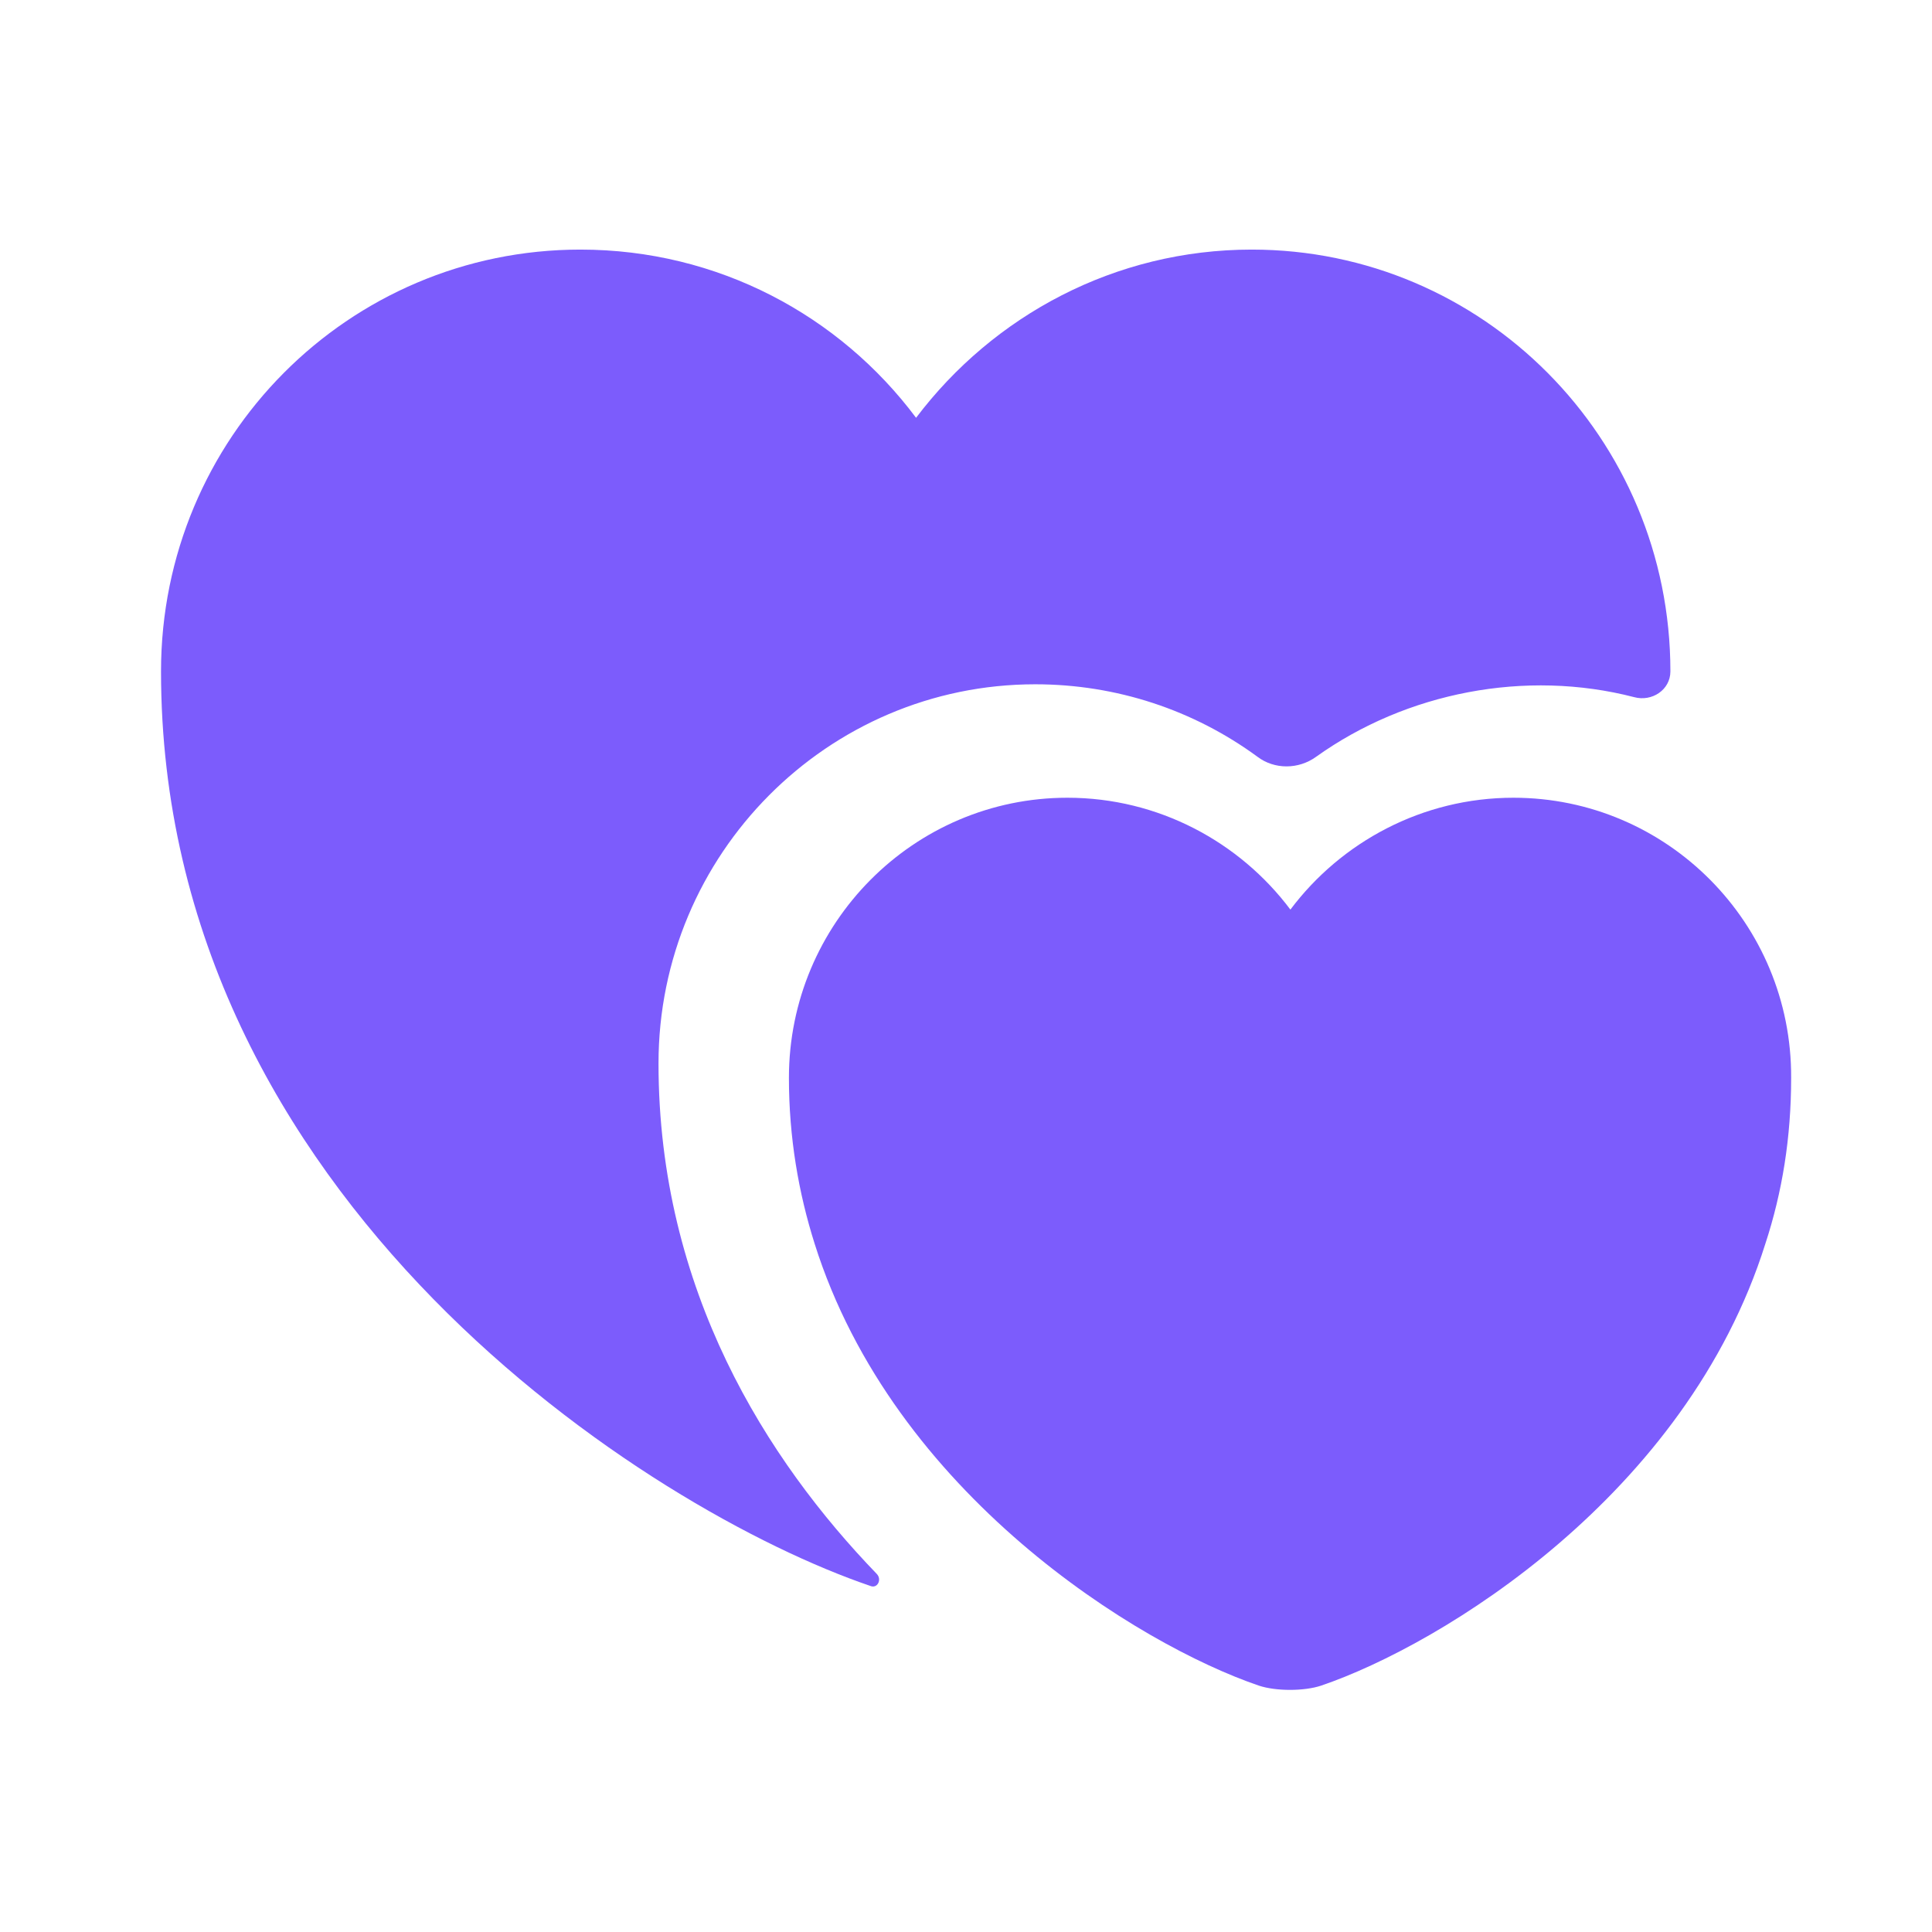
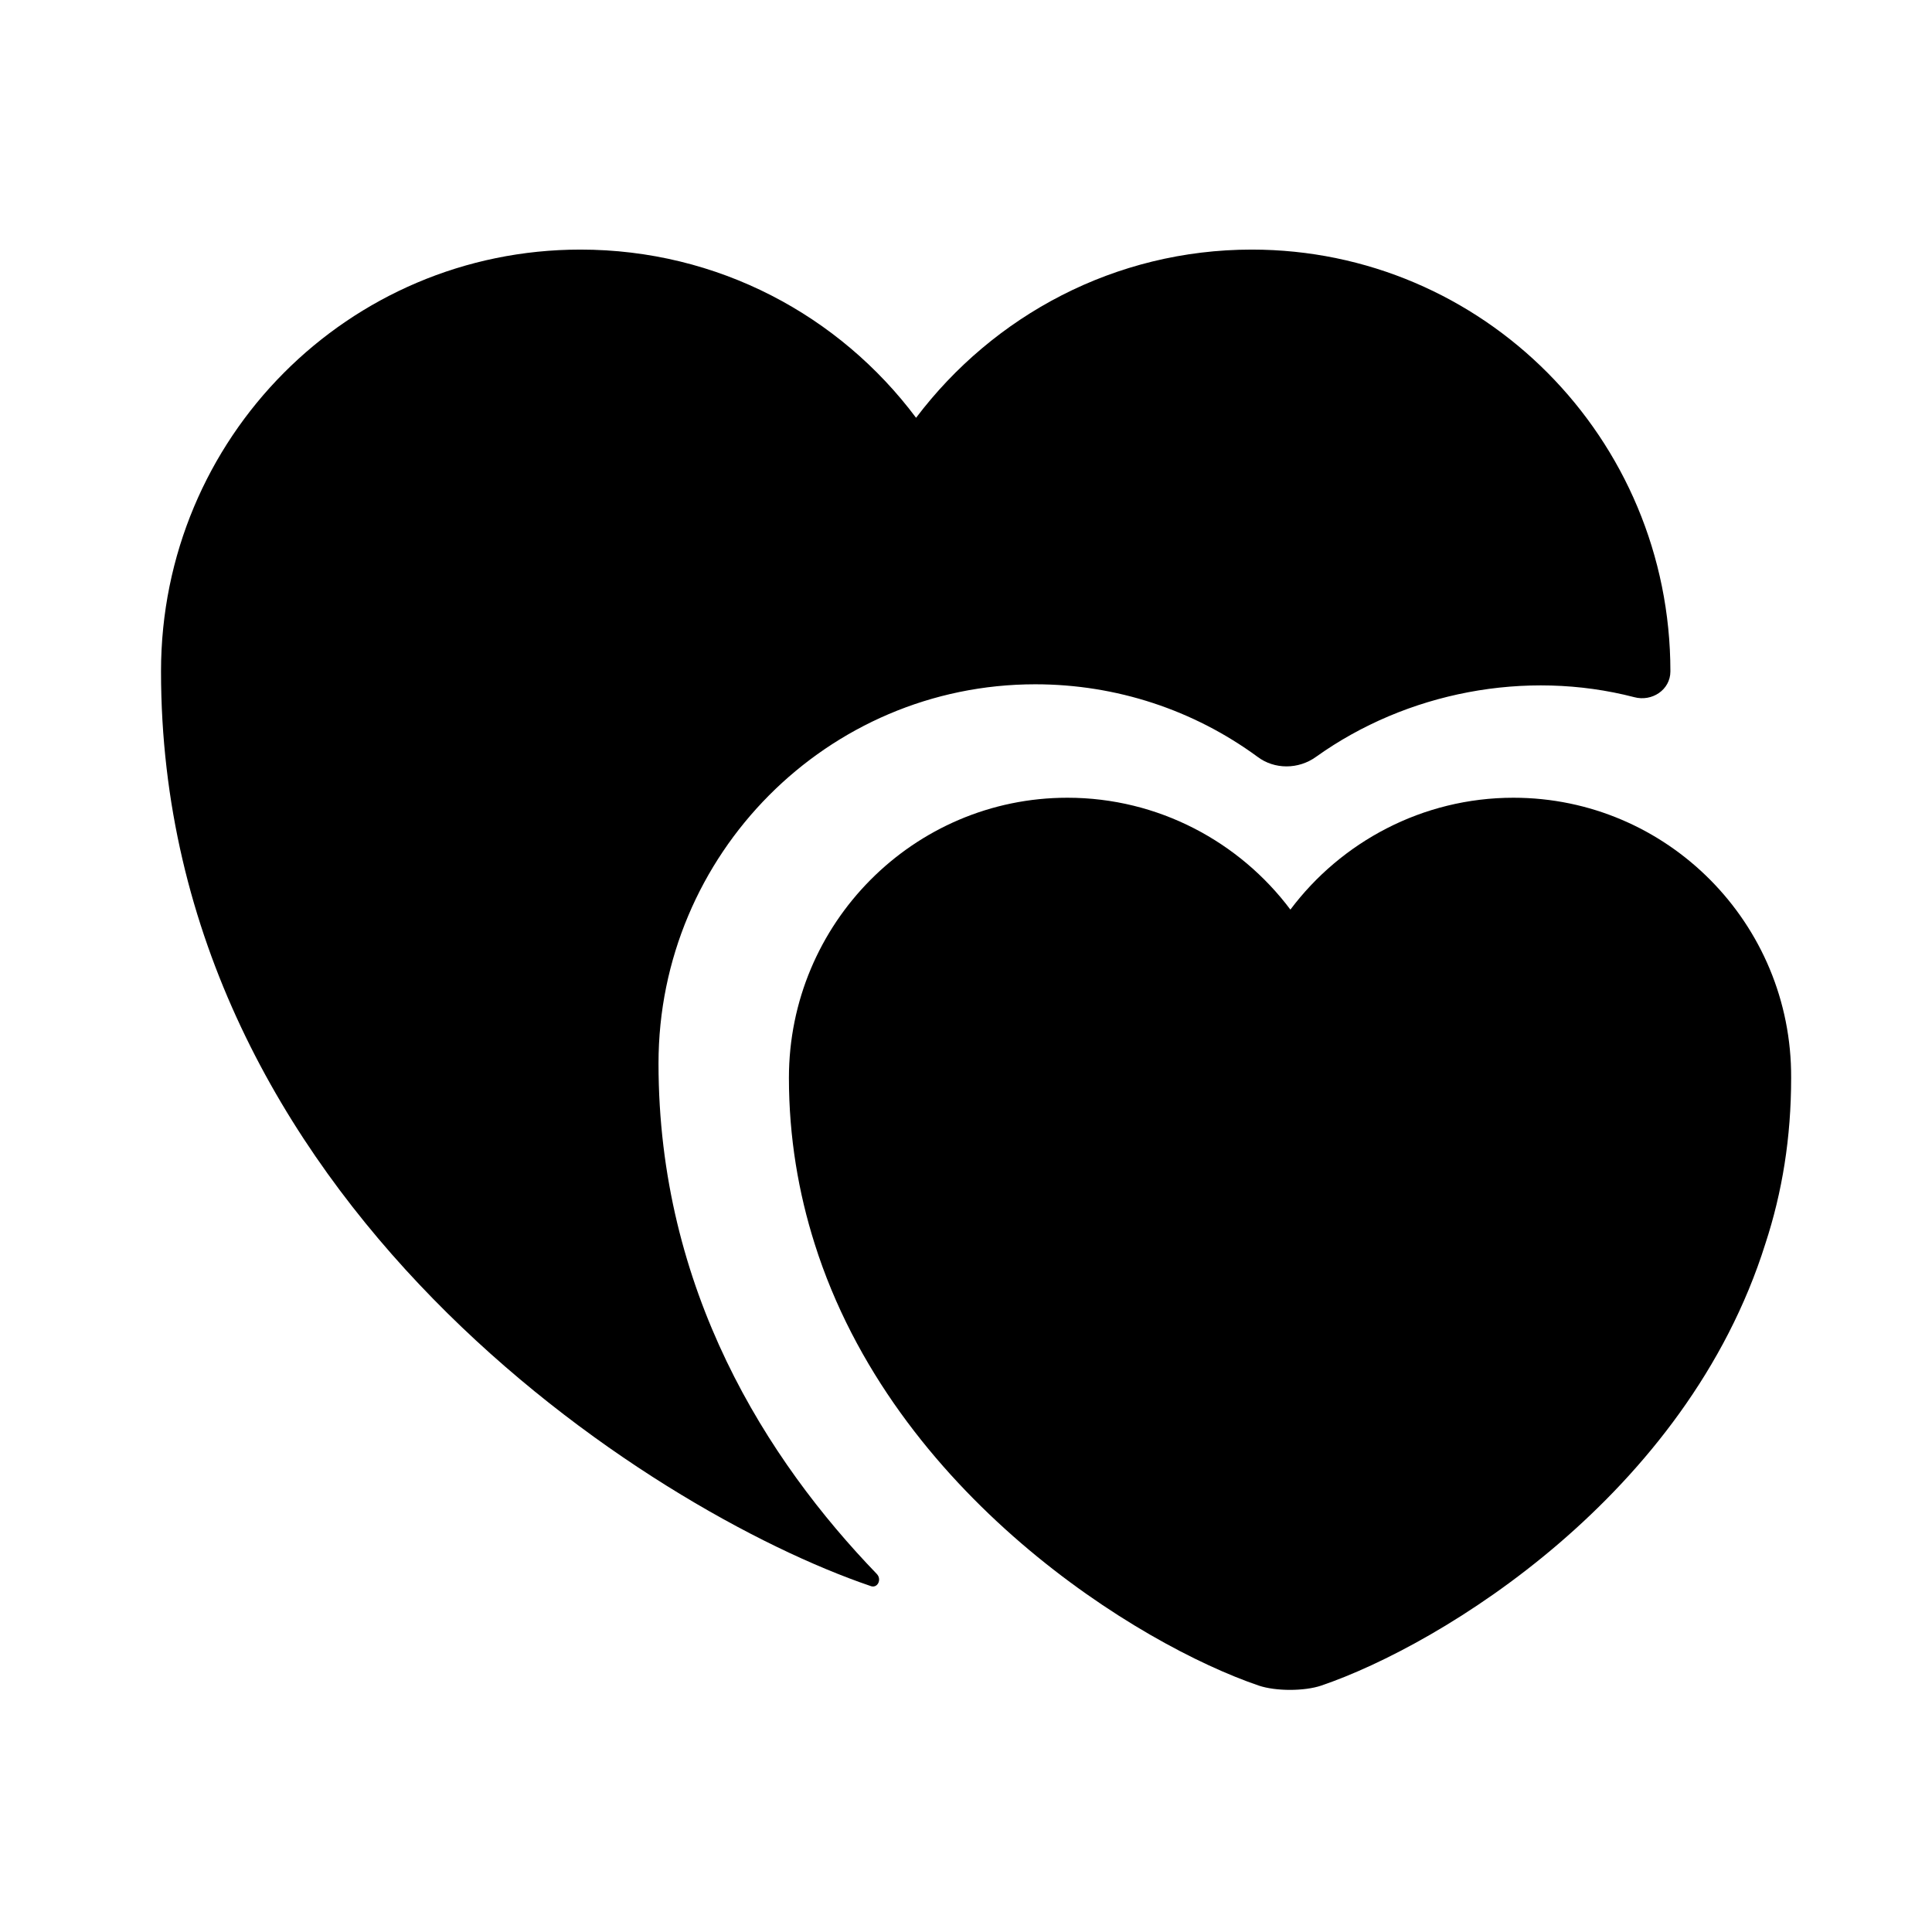
<svg xmlns="http://www.w3.org/2000/svg" width="32" height="32" viewBox="0 0 32 32" fill="none">
-   <path d="M25.067 13.213C23.56 13.213 22.213 13.946 21.373 15.066C20.533 13.946 19.187 13.213 17.68 13.213C15.133 13.213 13.067 15.293 13.067 17.853C13.067 18.84 13.227 19.76 13.493 20.6C14.8 24.746 18.853 27.24 20.853 27.92C21.133 28.013 21.6 28.013 21.88 27.92C23.88 27.24 27.933 24.76 29.24 20.6C29.52 19.746 29.667 18.84 29.667 17.853C29.68 15.293 27.613 13.213 25.067 13.213Z" fill="#7C5CFC" />
-   <path d="M27.667 11.12C27.667 11.427 27.36 11.627 27.067 11.547C25.267 11.081 23.293 11.467 21.8 12.534C21.507 12.747 21.107 12.747 20.827 12.534C19.773 11.761 18.493 11.334 17.147 11.334C13.707 11.334 10.907 14.147 10.907 17.614C10.907 21.374 12.707 24.187 14.52 26.067C14.613 26.16 14.533 26.32 14.413 26.267C10.773 25.027 2.667 19.881 2.667 11.12C2.667 7.254 5.773 4.134 9.613 4.134C11.893 4.134 13.907 5.227 15.173 6.92C16.453 5.227 18.467 4.134 20.733 4.134C24.56 4.134 27.667 7.254 27.667 11.12Z" fill="#7C5CFC" />
+   <path d="M25.067 13.213C23.56 13.213 22.213 13.946 21.373 15.066C20.533 13.946 19.187 13.213 17.68 13.213C15.133 13.213 13.067 15.293 13.067 17.853C13.067 18.84 13.227 19.76 13.493 20.6C14.8 24.746 18.853 27.24 20.853 27.92C21.133 28.013 21.6 28.013 21.88 27.92C23.88 27.24 27.933 24.76 29.24 20.6C29.52 19.746 29.667 18.84 29.667 17.853C29.68 15.293 27.613 13.213 25.067 13.213Z" fill="currentColor" />
+   <path d="M27.667 11.12C27.667 11.427 27.36 11.627 27.067 11.547C25.267 11.081 23.293 11.467 21.8 12.534C21.507 12.747 21.107 12.747 20.827 12.534C19.773 11.761 18.493 11.334 17.147 11.334C13.707 11.334 10.907 14.147 10.907 17.614C10.907 21.374 12.707 24.187 14.52 26.067C14.613 26.16 14.533 26.32 14.413 26.267C10.773 25.027 2.667 19.881 2.667 11.12C2.667 7.254 5.773 4.134 9.613 4.134C11.893 4.134 13.907 5.227 15.173 6.92C16.453 5.227 18.467 4.134 20.733 4.134C24.56 4.134 27.667 7.254 27.667 11.12Z" fill="currentColor" />
</svg>
